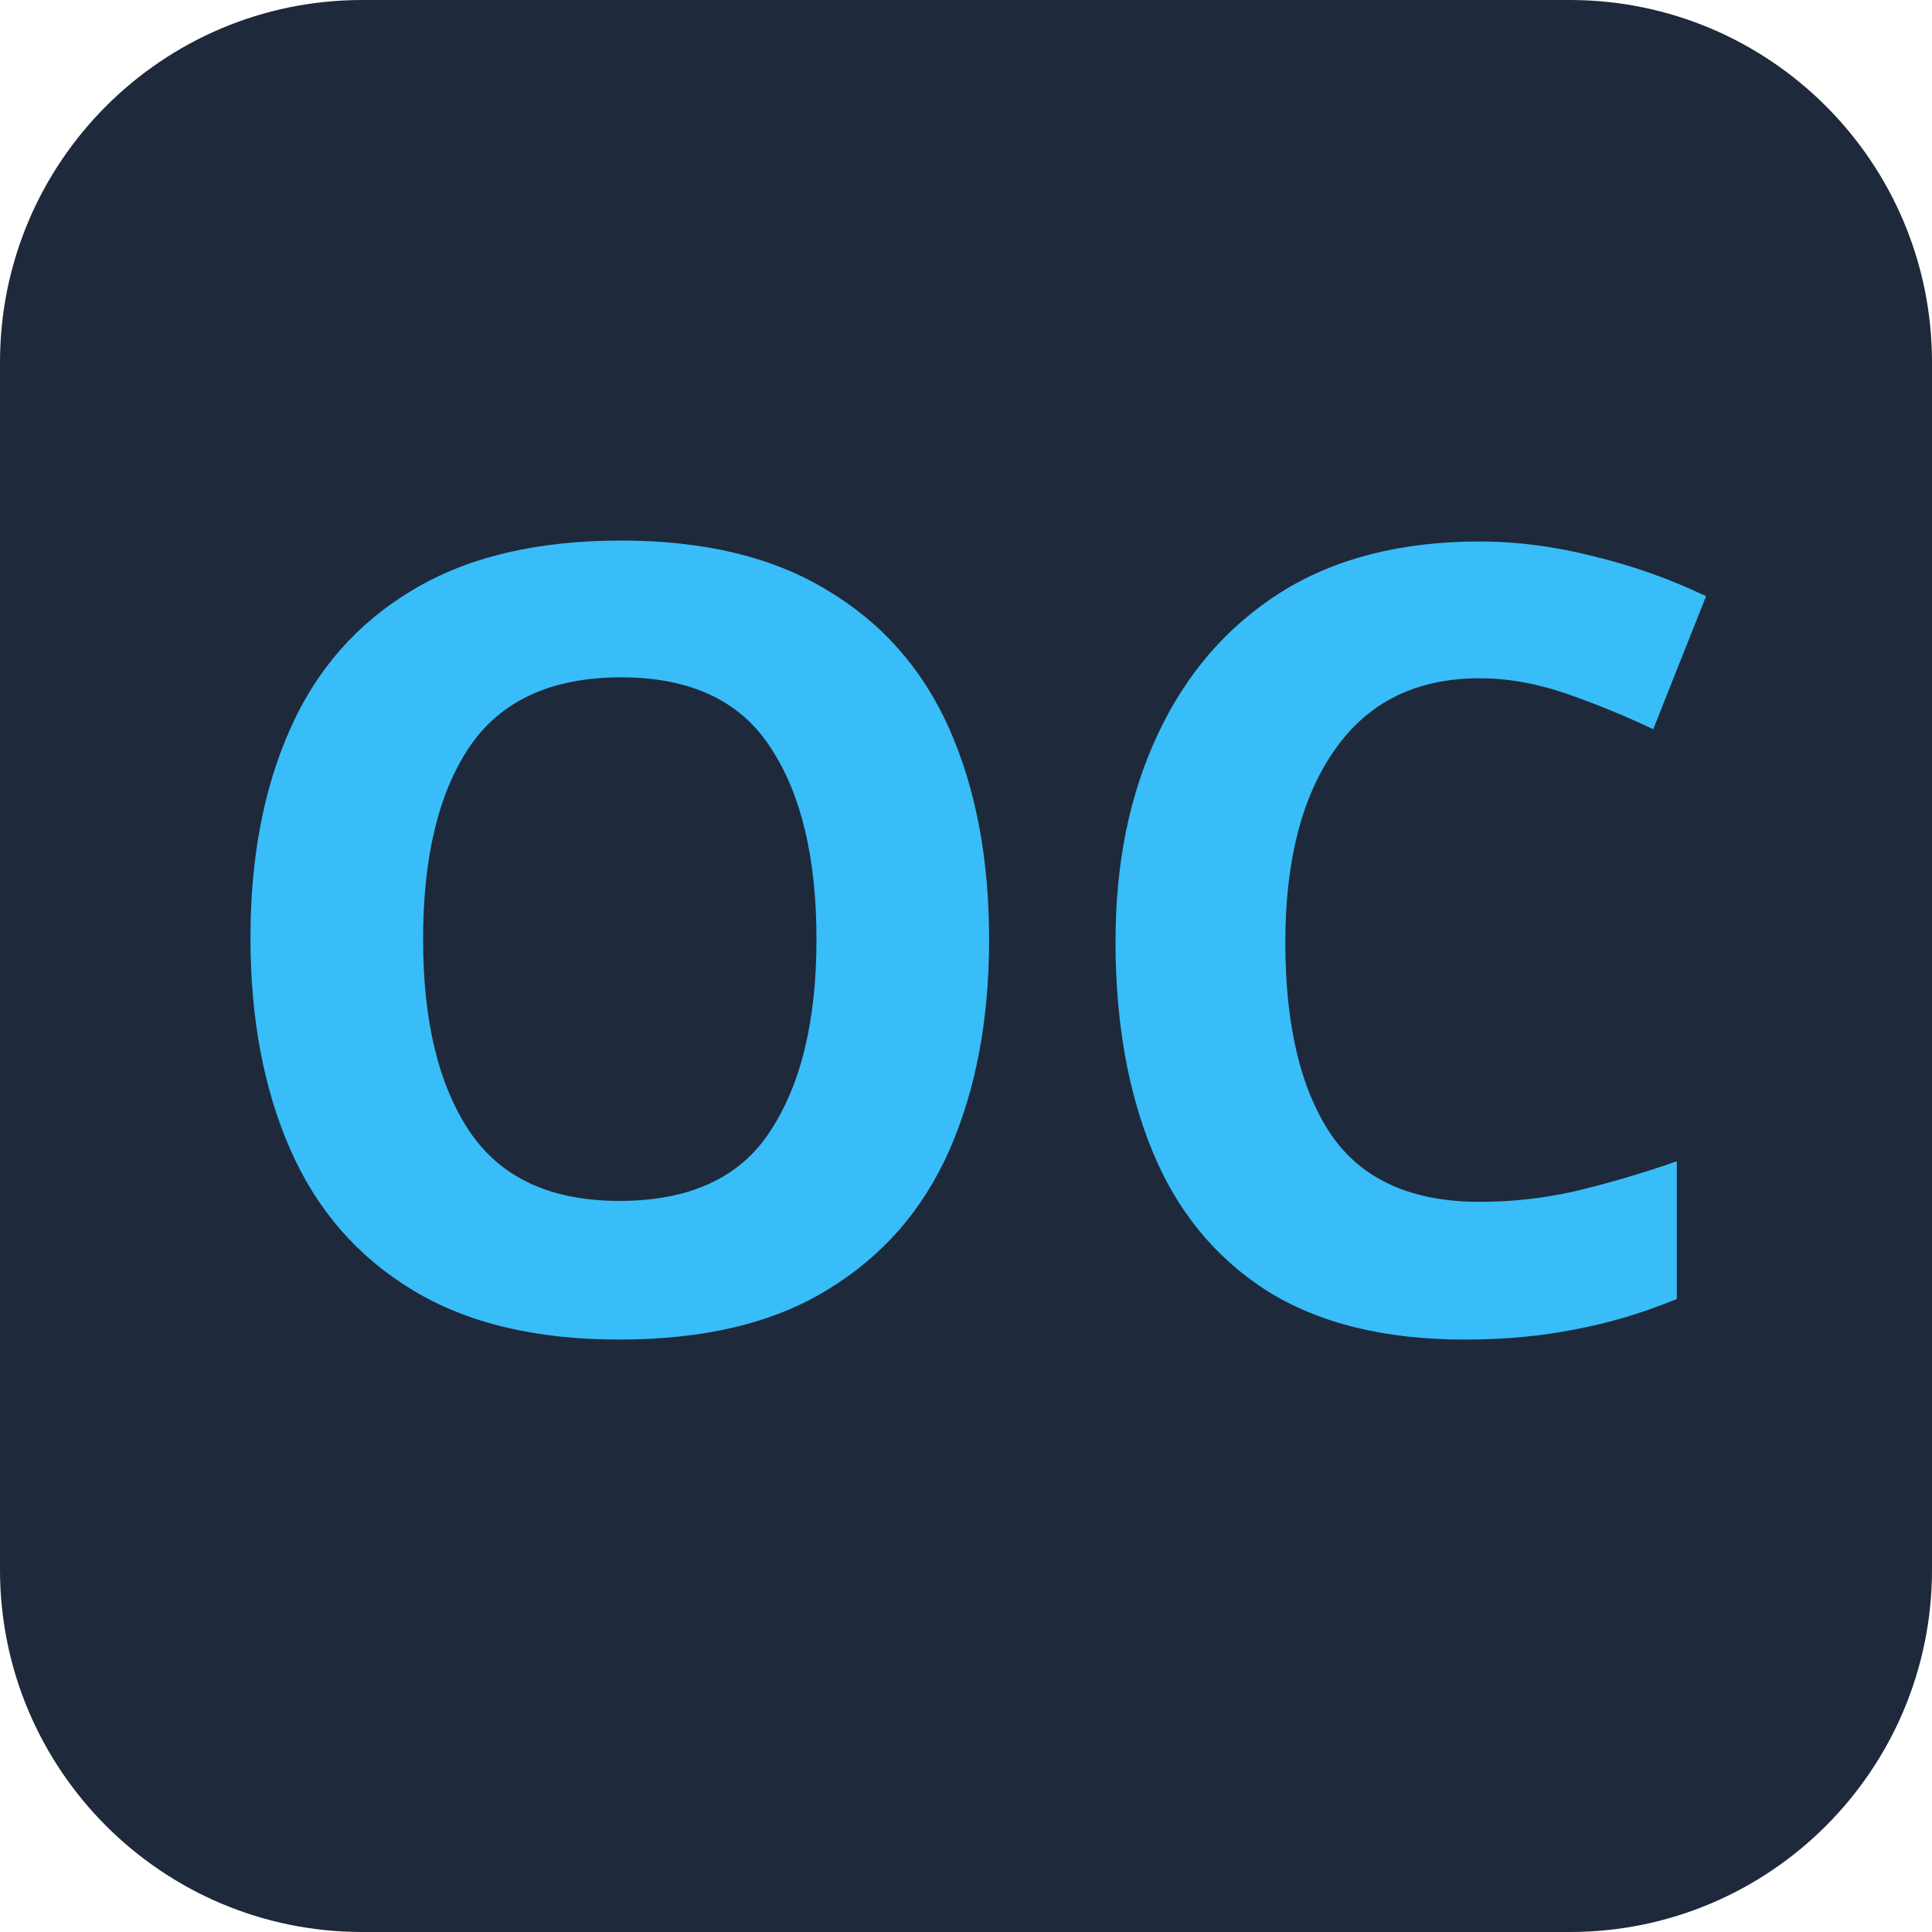
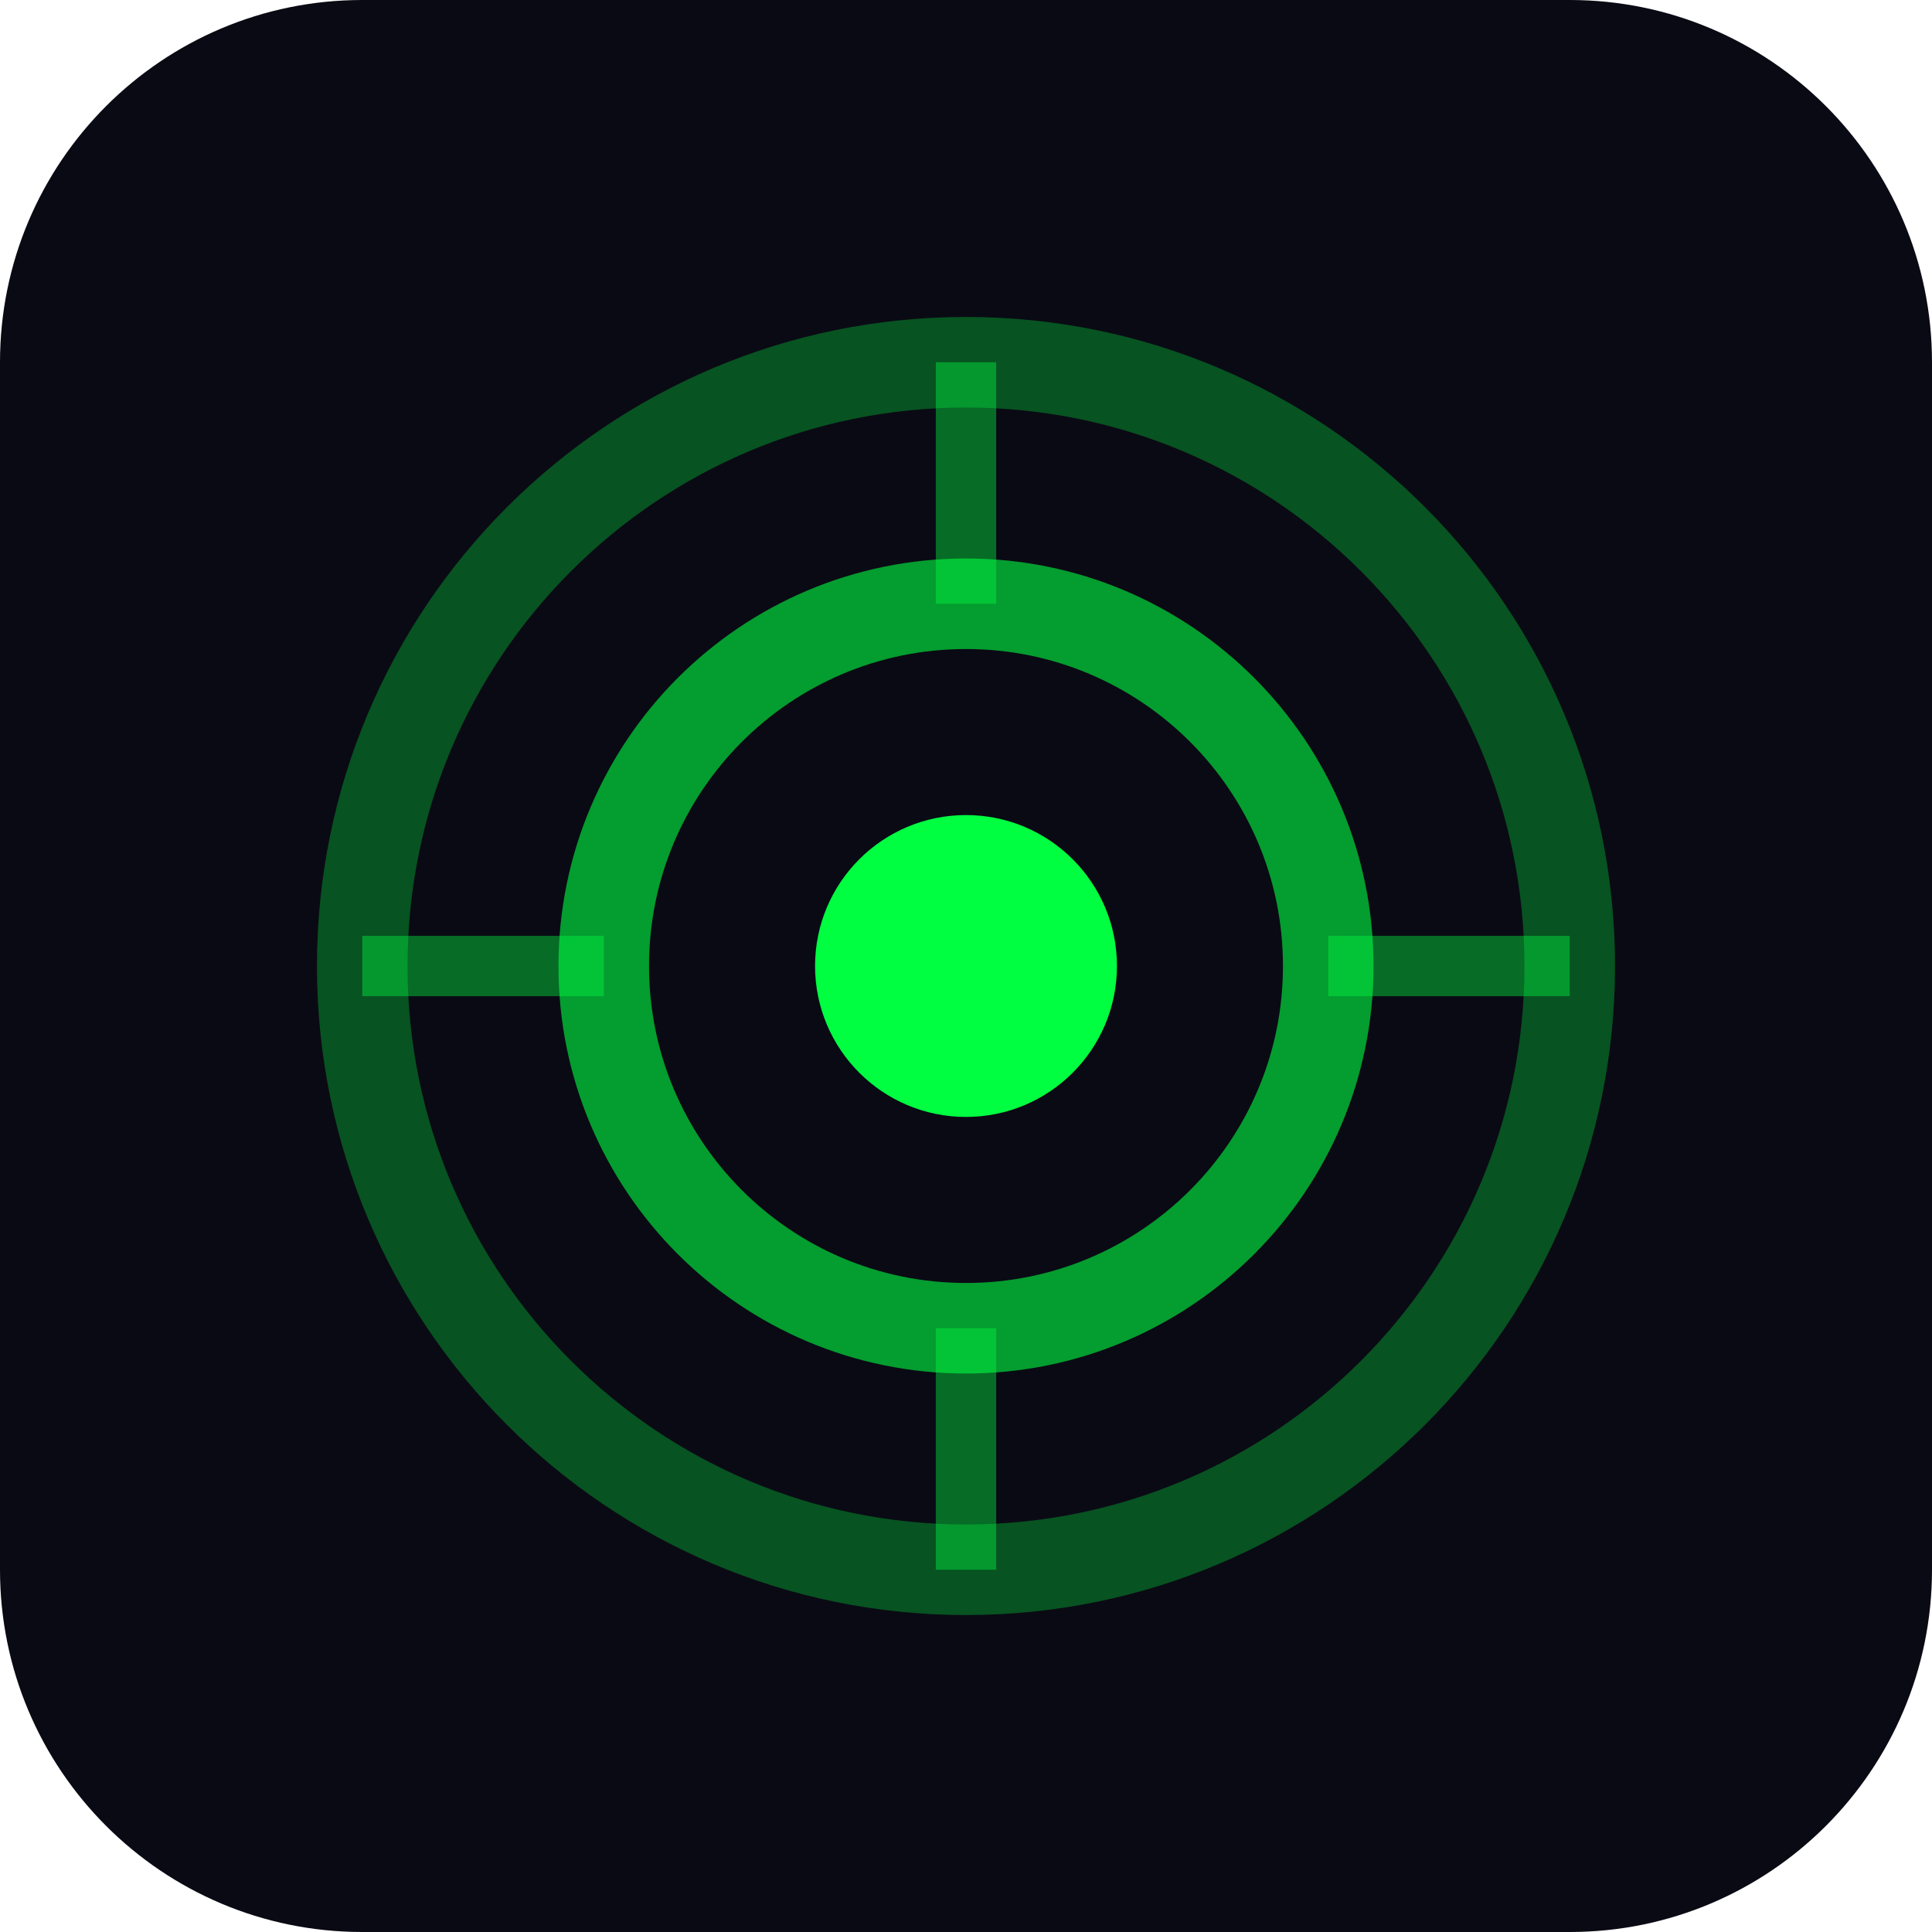
<svg xmlns="http://www.w3.org/2000/svg" viewBox="0 0 32 32">
-   <rect width="32" height="32" rx="6" fill="#1e293b" />
-   <text x="16" y="22" font-family="system-ui" font-size="18" font-weight="bold" fill="#38bdf8" text-anchor="middle">OC</text>
+   <rect width="32" height="32" rx="6" fill="#0a0a14" />
+   <circle cx="16" cy="16" r="10" fill="none" stroke="#00ff41" stroke-width="1.5" opacity="0.3" />
+   <circle cx="16" cy="16" r="6" fill="none" stroke="#00ff41" stroke-width="1.5" opacity="0.6" />
+   <circle cx="16" cy="16" r="2.5" fill="#00ff41" />
+   <path d="M16 6 L16 10 M16 22 L16 26 M6 16 L10 16 M22 16 L26 16" stroke="#00ff41" stroke-width="1" opacity="0.4" />
</svg>
